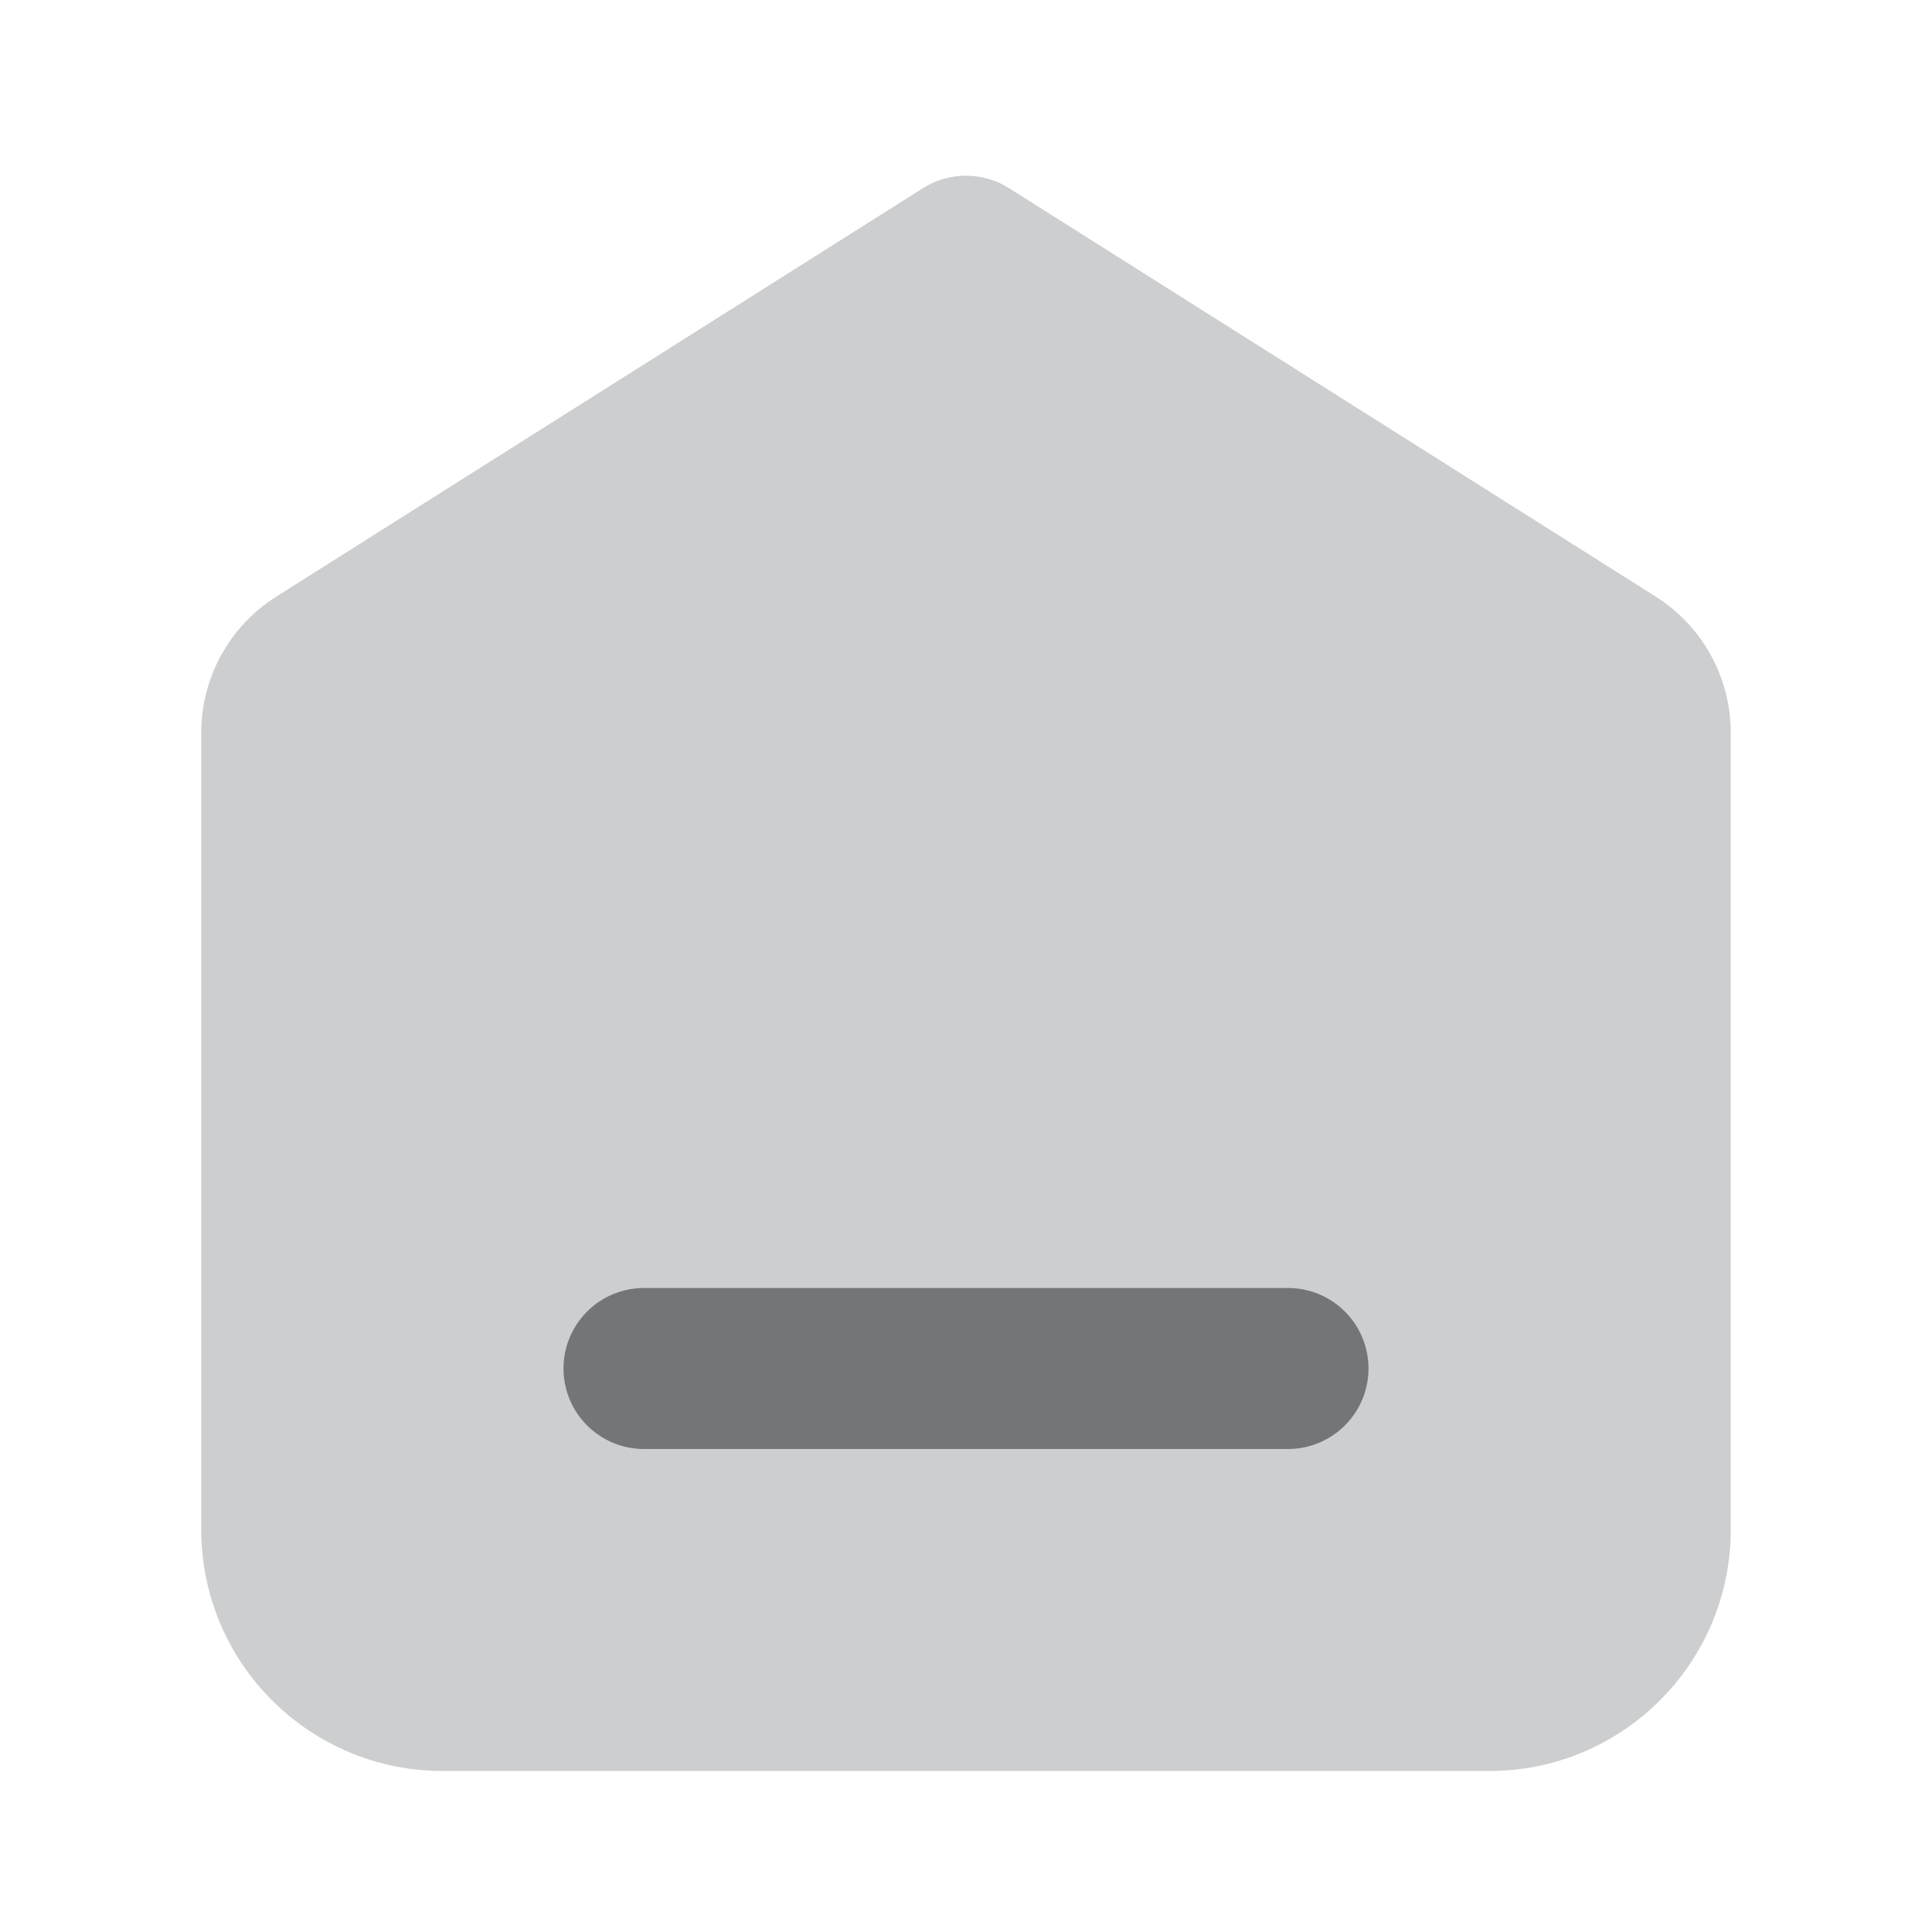
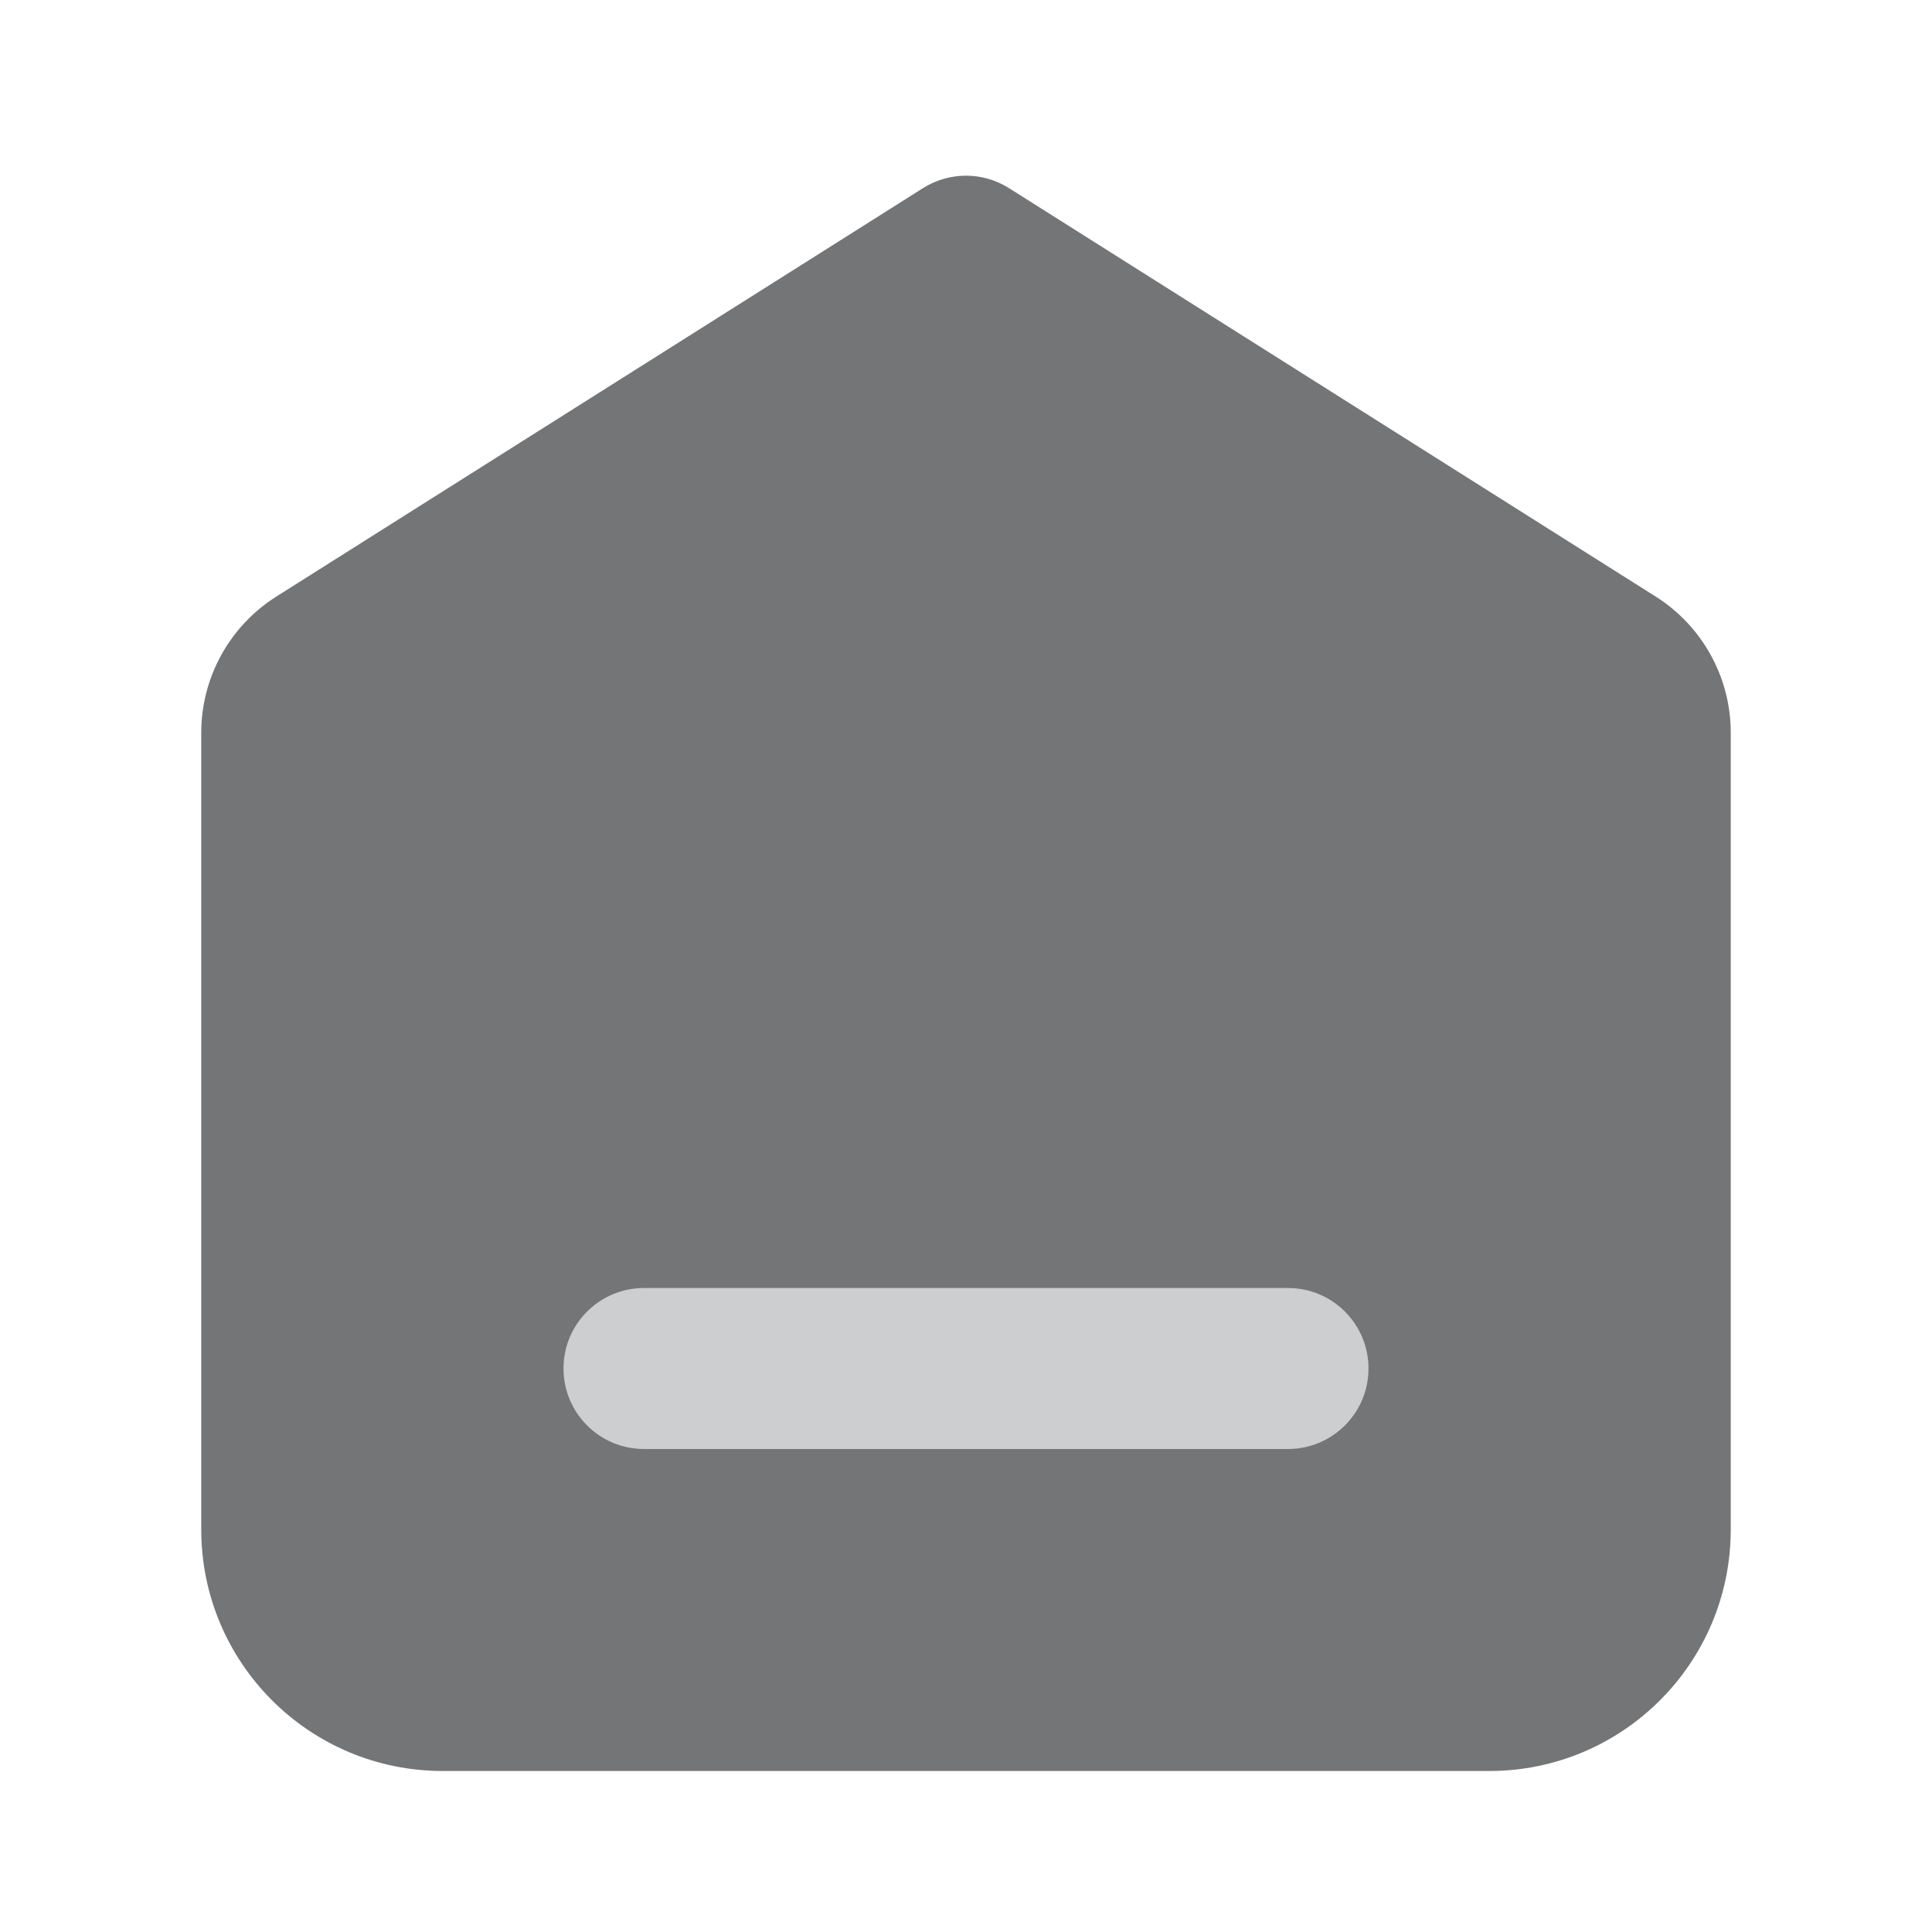
<svg xmlns="http://www.w3.org/2000/svg" width="24px" height="24px" viewBox="0 0 24 24" version="1.1">
  <g id="页面-1" stroke="none" stroke-width="1" fill="none" fill-rule="evenodd">
-     <g id="icon-新-1218" transform="translate(-420, -24)">
-       <g id="社区一级导航备份" transform="translate(400, 0)">
+     <g id="菜单icon更新-0307" transform="translate(-786, -24)">
+       <g id="社区一级导航备份" transform="translate(766, 0)">
        <g id="编组-2" transform="translate(0, 12)">
          <g id="menuicon_home" transform="translate(20, 12)">
-             <path d="M11.466,2.337 C11.792,2.131 12.208,2.131 12.534,2.337 L20.568,7.411 C21.148,7.778 21.5,8.416 21.5,9.102 L21.5,19 L21.5,19 C21.5,20.657 20.157,22 18.5,22 L5.5,22 C3.843,22 2.5,20.657 2.5,19 L2.5,9.102 C2.5,8.416 2.852,7.778 3.432,7.411 L11.466,2.337 L11.466,2.337 Z" id="路径" fill="#CDCECF" />
-             <rect id="矩形" fill="#747576" x="7" y="16" width="10" height="2" rx="1" />
+             <path d="M11.466,2.337 C11.792,2.131 12.208,2.131 12.534,2.337 L20.568,7.411 C21.148,7.778 21.5,8.416 21.5,9.102 L21.5,19 L21.5,19 C21.5,20.657 20.157,22 18.5,22 L5.5,22 C3.843,22 2.5,20.657 2.5,19 L2.5,9.102 C2.5,8.416 2.852,7.778 3.432,7.411 L11.466,2.337 L11.466,2.337 Z" id="路径" fill="#747576" />
+             <rect id="矩形" fill="#CDCECF" x="7" y="16" width="10" height="2" rx="1" />
          </g>
        </g>
      </g>
    </g>
  </g>
</svg>
